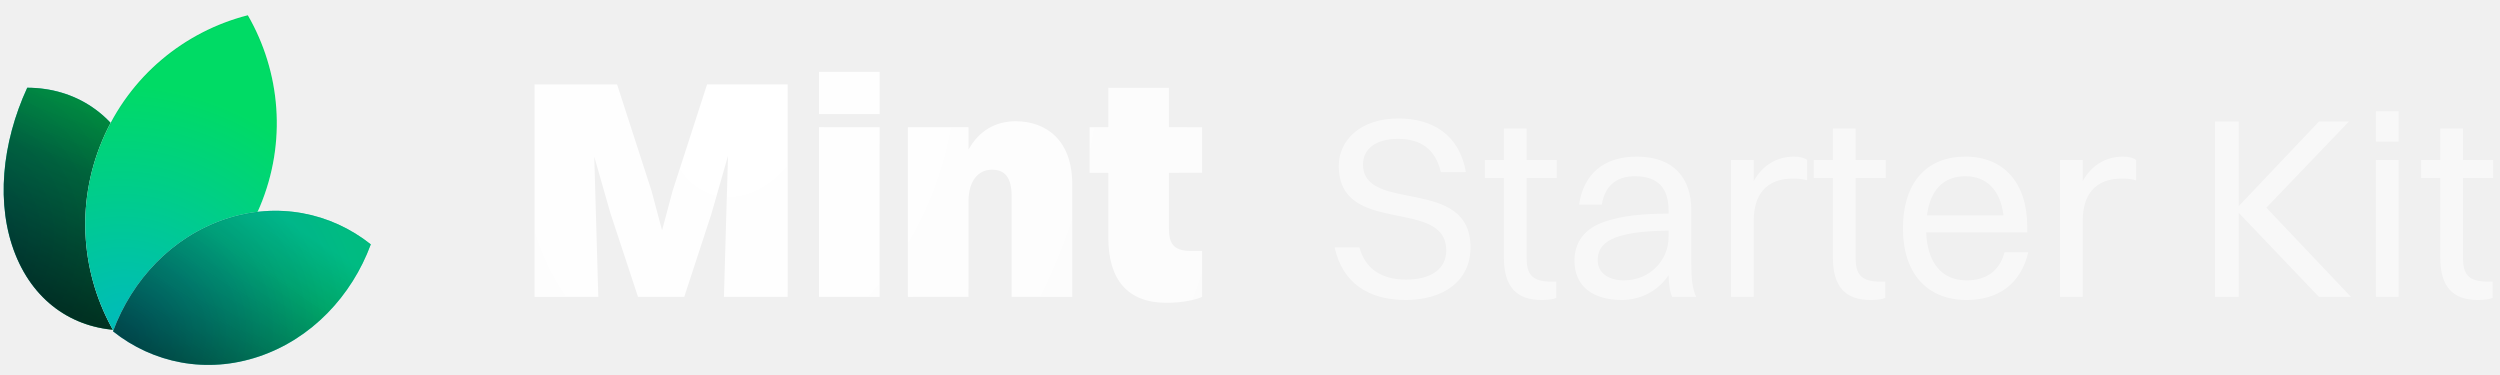
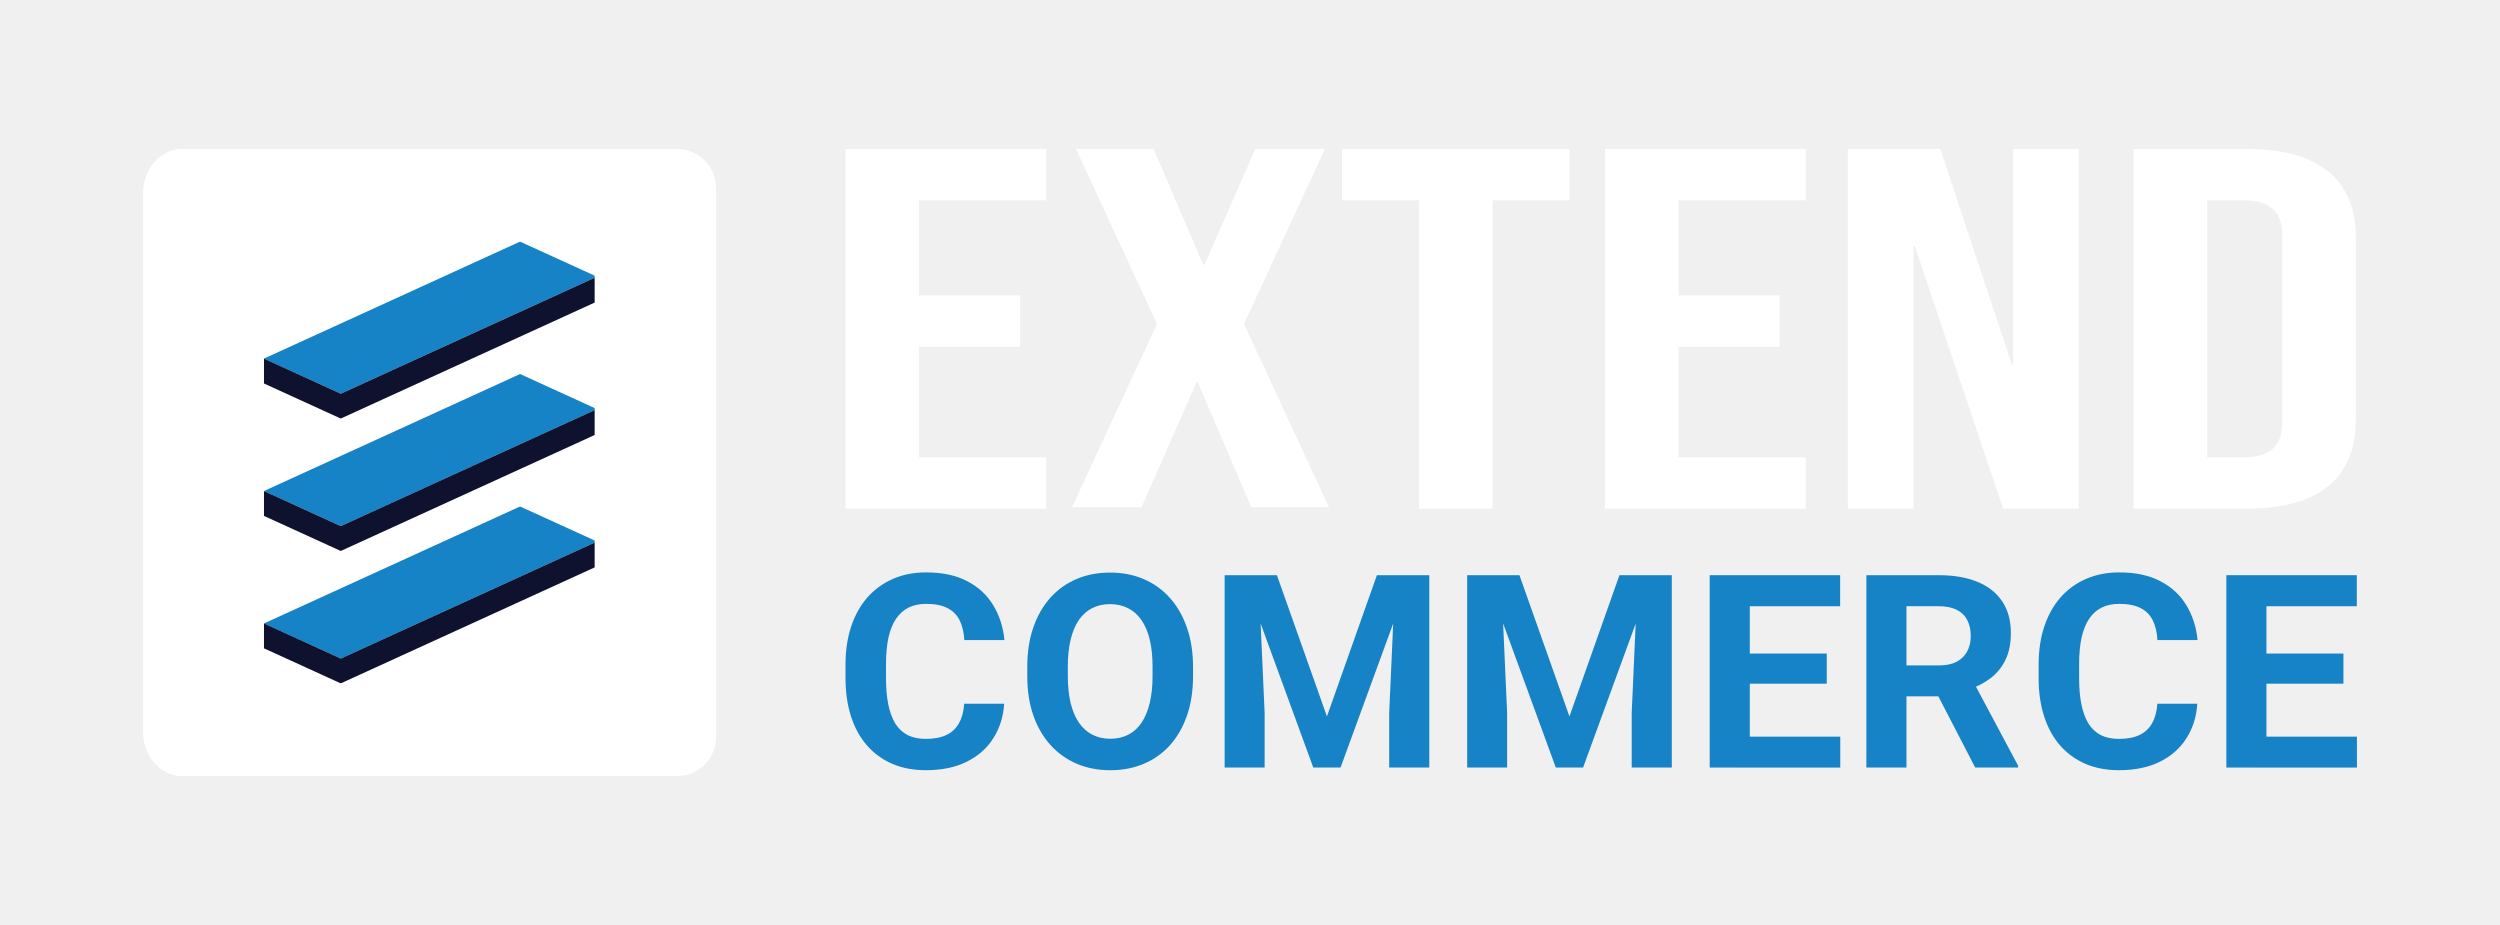
- <svg xmlns="http://www.w3.org/2000/svg" width="160" height="24" viewBox="0 0 160 24" fill="none">
-   <path d="M7.953 21.139C4.896 21.13 2.255 19.458 0.987 16.29C-0.28 13.121 0.109 9.163 1.744 5.615C4.801 5.624 7.442 7.296 8.71 10.465C9.977 13.633 9.588 17.591 7.953 21.139Z" fill="white" />
-   <path d="M7.953 21.139C4.896 21.13 2.255 19.458 0.987 16.29C-0.28 13.121 0.109 9.163 1.744 5.615C4.801 5.624 7.442 7.296 8.71 10.465C9.977 13.633 9.588 17.591 7.953 21.139Z" fill="url(#paint0_radial_115_109)" />
-   <path d="M7.953 21.139C4.896 21.13 2.255 19.458 0.987 16.29C-0.28 13.121 0.109 9.163 1.744 5.615C4.801 5.624 7.442 7.296 8.71 10.465C9.977 13.633 9.588 17.591 7.953 21.139Z" fill="black" fill-opacity="0.5" style="mix-blend-mode:hard-light" />
-   <path d="M7.953 21.139C4.896 21.13 2.255 19.458 0.987 16.29C-0.28 13.121 0.109 9.163 1.744 5.615C4.801 5.624 7.442 7.296 8.71 10.465C9.977 13.633 9.588 17.591 7.953 21.139Z" fill="url(#paint1_linear_115_109)" fill-opacity="0.5" style="mix-blend-mode:hard-light" />
-   <path d="M7.935 21.111C4.897 21.096 2.274 19.431 1.013 16.279C-0.248 13.124 0.136 9.182 1.762 5.643C4.8 5.659 7.423 7.324 8.684 10.476C9.945 13.63 9.561 17.572 7.935 21.111Z" stroke="url(#paint2_linear_115_109)" stroke-opacity="0.05" stroke-width="0.056" />
-   <path d="M7.31 21.257C11.354 20.221 14.884 17.375 16.628 13.236C18.373 9.097 17.945 4.587 15.86 0.976C11.816 2.012 8.287 4.858 6.542 8.998C4.797 13.137 5.225 17.646 7.31 21.257Z" fill="white" />
-   <path d="M7.31 21.257C11.354 20.221 14.884 17.375 16.628 13.236C18.373 9.097 17.945 4.587 15.86 0.976C11.816 2.012 8.287 4.858 6.542 8.998C4.797 13.137 5.225 17.646 7.31 21.257Z" fill="url(#paint3_radial_115_109)" />
-   <path d="M16.602 13.225C14.864 17.349 11.351 20.187 7.324 21.225C5.253 17.624 4.829 13.132 6.568 9.009C8.306 4.885 11.819 2.047 15.846 1.009C17.918 4.61 18.341 9.101 16.602 13.225Z" stroke="url(#paint4_linear_115_109)" stroke-opacity="0.05" stroke-width="0.056" />
-   <path d="M7.234 21.207C9.789 23.237 13.21 23.951 16.577 22.814C19.944 21.677 22.506 18.945 23.73 15.638C21.175 13.608 17.754 12.894 14.387 14.031C11.02 15.168 8.458 17.901 7.234 21.207Z" fill="white" />
-   <path d="M7.234 21.207C9.789 23.237 13.21 23.951 16.577 22.814C19.944 21.677 22.506 18.945 23.73 15.638C21.175 13.608 17.754 12.894 14.387 14.031C11.02 15.168 8.458 17.901 7.234 21.207Z" fill="url(#paint5_radial_115_109)" />
-   <path d="M7.234 21.207C9.789 23.237 13.21 23.951 16.577 22.814C19.944 21.677 22.506 18.945 23.73 15.638C21.175 13.608 17.754 12.894 14.387 14.031C11.02 15.168 8.458 17.901 7.234 21.207Z" fill="black" fill-opacity="0.2" style="mix-blend-mode:hard-light" />
-   <path d="M7.234 21.207C9.789 23.237 13.21 23.951 16.577 22.814C19.944 21.677 22.506 18.945 23.73 15.638C21.175 13.608 17.754 12.894 14.387 14.031C11.02 15.168 8.458 17.901 7.234 21.207Z" fill="url(#paint6_linear_115_109)" fill-opacity="0.5" style="mix-blend-mode:hard-light" />
-   <path d="M16.568 22.787C13.218 23.918 9.814 23.212 7.267 21.198C8.492 17.907 11.044 15.189 14.396 14.058C17.747 12.927 21.15 13.633 23.697 15.648C22.472 18.938 19.92 21.656 16.568 22.787Z" stroke="url(#paint7_linear_115_109)" stroke-opacity="0.05" stroke-width="0.056" />
-   <path d="M34.212 19V5.4H39.492L41.692 12.2L42.372 14.74L43.052 12.2L45.252 5.4H50.412V19H46.332L46.592 9.98L45.532 13.68L43.792 19H40.832L39.052 13.6L38.032 10.02L38.292 19H34.212ZM52.416 7.3V4.6H56.295V7.3H52.416ZM52.416 19V8.14H56.295V19H52.416ZM58.104 19V8.14H61.984V9.58C62.664 8.34 63.744 7.76 65.004 7.76C66.964 7.76 68.624 8.98 68.624 11.78V19H64.744V12.56C64.744 11.34 64.304 10.86 63.484 10.86C62.604 10.86 61.984 11.58 61.984 12.88V19H58.104ZM70.933 15.22V11.06H69.733V8.14H70.933V5.62H74.813V8.14H76.933V11.06H74.813V14.6C74.813 15.5 75.033 16.06 76.213 16.06H76.933V19C76.493 19.2 75.673 19.38 74.653 19.38C72.153 19.38 70.933 17.88 70.933 15.22Z" fill="url(#paint8_radial_115_109)" />
-   <path d="M87.232 10.519C87.232 13.687 94.112 11.229 94.112 15.832C94.112 17.994 92.364 19.198 89.971 19.198C87.562 19.198 85.912 18.093 85.417 15.832H87.001C87.364 17.169 88.371 17.895 89.987 17.895C91.671 17.895 92.561 17.152 92.561 16.03C92.561 12.598 85.681 15.155 85.681 10.618C85.681 9.001 87.034 7.582 89.509 7.582C91.671 7.582 93.403 8.621 93.816 11.014H92.215C91.868 9.529 90.912 8.886 89.476 8.886C88.057 8.886 87.232 9.529 87.232 10.519ZM96.25 16.476V11.393H95.029V10.239H96.25V8.226H97.702V10.239H99.632V11.393H97.702V16.476C97.702 17.532 98.015 18.026 99.302 18.026H99.599V19.066C99.434 19.148 99.071 19.198 98.659 19.198C97.025 19.198 96.25 18.323 96.25 16.476ZM102.516 13.093H101.064C101.345 11.162 102.615 10.024 104.76 10.024C107.103 10.024 108.242 11.393 108.242 13.44V16.888C108.242 17.895 108.324 18.521 108.555 19H107.021C106.856 18.654 106.806 18.142 106.79 17.614C106.047 18.72 104.859 19.198 103.803 19.198C101.988 19.198 100.767 18.357 100.767 16.69C100.767 15.486 101.427 14.611 102.714 14.182C103.902 13.786 105.107 13.687 106.79 13.671V13.473C106.79 12.053 106.13 11.278 104.628 11.278C103.374 11.278 102.698 11.971 102.516 13.093ZM102.252 16.657C102.252 17.465 102.929 17.944 103.952 17.944C105.569 17.944 106.79 16.674 106.79 15.172V14.759C103.061 14.793 102.252 15.585 102.252 16.657ZM110.787 19V10.239H112.239V11.591C112.833 10.519 113.774 10.024 114.83 10.024C115.176 10.024 115.49 10.107 115.655 10.239V11.542C115.407 11.46 115.094 11.427 114.747 11.427C112.998 11.427 112.239 12.515 112.239 14.1V19H110.787ZM117.305 16.476V11.393H116.084V10.239H117.305V8.226H118.757V10.239H120.688V11.393H118.757V16.476C118.757 17.532 119.071 18.026 120.358 18.026H120.655V19.066C120.49 19.148 120.127 19.198 119.714 19.198C118.081 19.198 117.305 18.323 117.305 16.476ZM129.809 16.145C129.33 18.192 127.862 19.198 125.865 19.198C123.324 19.198 121.79 17.482 121.79 14.627C121.79 11.658 123.324 10.024 125.783 10.024C128.258 10.024 129.743 11.723 129.743 14.512V14.875H123.275C123.357 16.838 124.281 17.944 125.865 17.944C127.103 17.944 127.977 17.35 128.291 16.145H129.809ZM125.783 11.278C124.38 11.278 123.539 12.152 123.324 13.786H128.225C128.027 12.169 127.152 11.278 125.783 11.278ZM131.843 19V10.239H133.295V11.591C133.889 10.519 134.829 10.024 135.885 10.024C136.232 10.024 136.545 10.107 136.71 10.239V11.542C136.463 11.46 136.149 11.427 135.803 11.427C134.054 11.427 133.295 12.515 133.295 14.1V19H131.843ZM141.763 19V7.78H143.281V13.192L148.413 7.78H150.327L145.047 13.291L150.459 19H148.413L143.281 13.621V19H141.763ZM152.06 9.067V7.12H153.512V9.067H152.06ZM152.06 19V10.239H153.512V19H152.06ZM156.178 16.476V11.393H154.957V10.239H156.178V8.226H157.63V10.239H159.56V11.393H157.63V16.476C157.63 17.532 157.943 18.026 159.23 18.026H159.527V19.066C159.362 19.148 158.999 19.198 158.587 19.198C156.953 19.198 156.178 18.323 156.178 16.476Z" fill="white" fill-opacity="0.55" />
+ <svg xmlns="http://www.w3.org/2000/svg" id="Layer_1" data-name="Layer 1" version="1.1" viewBox="0 0 1000 370">
  <defs>
-     <radialGradient id="paint0_radial_115_109" cx="0" cy="0" r="1" gradientUnits="userSpaceOnUse" gradientTransform="translate(-3.00503 15.023) rotate(-10.029) scale(17.9572 17.784)">
-       <stop stop-color="#00B0BB" />
-       <stop offset="1" stop-color="#00DB65" />
-     </radialGradient>
-     <linearGradient id="paint1_linear_115_109" x1="7.39" y1="4.813" x2="1.63" y2="18.689" gradientUnits="userSpaceOnUse">
-       <stop stop-color="#18E299" />
-       <stop offset="1" />
-     </linearGradient>
-     <linearGradient id="paint2_linear_115_109" x1="7.948" y1="8.016" x2="1.761" y2="18.746" gradientUnits="userSpaceOnUse">
-       <stop />
-       <stop offset="1" stop-opacity="0" />
-     </linearGradient>
-     <radialGradient id="paint3_radial_115_109" cx="0" cy="0" r="1" gradientUnits="userSpaceOnUse" gradientTransform="translate(8.11404 20.8822) rotate(-75.7542) scale(21.6246 23.7772)">
-       <stop stop-color="#00BBBB" />
-       <stop offset="0.713" stop-color="#00DB65" />
-     </radialGradient>
-     <linearGradient id="paint4_linear_115_109" x1="7.602" y1="5.871" x2="15.556" y2="16.372" gradientUnits="userSpaceOnUse">
-       <stop />
-       <stop offset="1" stop-opacity="0" />
-     </linearGradient>
-     <radialGradient id="paint5_radial_115_109" cx="0" cy="0" r="1" gradientUnits="userSpaceOnUse" gradientTransform="translate(7.84537 21.5181) rotate(-20.3525) scale(18.5603 17.32)">
-       <stop stop-color="#00B0BB" />
-       <stop offset="1" stop-color="#00DB65" />
-     </radialGradient>
-     <linearGradient id="paint6_linear_115_109" x1="16.808" y1="13.007" x2="10.041" y2="22.994" gradientUnits="userSpaceOnUse">
-       <stop stop-color="#00B1BC" />
-       <stop offset="1" />
-     </linearGradient>
-     <linearGradient id="paint7_linear_115_109" x1="16.808" y1="13.007" x2="14.169" y2="23.841" gradientUnits="userSpaceOnUse">
-       <stop />
-       <stop offset="1" stop-opacity="0" />
-     </linearGradient>
-     <radialGradient id="paint8_radial_115_109" cx="0" cy="0" r="1" gradientUnits="userSpaceOnUse" gradientTransform="translate(47.2781 7) rotate(19.0047) scale(67.5582 85.7506)">
-       <stop stop-color="white" />
-       <stop offset="1" stop-color="white" stop-opacity="0.5" />
-     </radialGradient>
+     <style>
+       .cls-1 {
+         fill: #1683c6;
+       }
+ 
+       .cls-1, .cls-2, .cls-3 {
+         stroke-width: 0px;
+       }
+ 
+       .cls-4 {
+         mask: url(#mask-2);
+       }
+ 
+       .cls-5 {
+         mask: url(#mask-3);
+       }
+ 
+       .cls-6 {
+         mask: url(#mask-5);
+       }
+ 
+       .cls-2 {
+         fill: #0f122f;
+       }
+ 
+       .cls-7 {
+         mask: url(#mask-4);
+       }
+ 
+       .cls-3 {
+         fill: #fff;
+       }
+ 
+       .cls-8 {
+         mask: url(#mask-1);
+       }
+ 
+       .cls-9 {
+         mask: url(#mask);
+       }
+     </style>
+     <mask id="mask" x="105.54" y="202.45" width="133.25" height="61.62" maskUnits="userSpaceOnUse">
+       <g id="mask0_321_308" data-name="mask0 321 308">
+         <path class="cls-3" d="M237.85,202.45H105.55v61.62h132.31v-61.62Z" />
+       </g>
+     </mask>
+     <mask id="mask-1" x="105.55" y="215.87" width="133.25" height="57.49" maskUnits="userSpaceOnUse">
+       <g id="mask1_321_308" data-name="mask1 321 308">
+         <path class="cls-3" d="M237.85,215.87H105.55v57.49h132.31v-57.49Z" />
+       </g>
+     </mask>
+     <mask id="mask-2" x="105.54" y="148.89" width="133.25" height="61.6" maskUnits="userSpaceOnUse">
+       <g id="mask2_321_308" data-name="mask2 321 308">
+         <path class="cls-3" d="M237.85,148.89H105.55v61.6h132.31v-61.6Z" />
+       </g>
+     </mask>
+     <mask id="mask-3" x="105.55" y="163.61" width="133.25" height="57.59" maskUnits="userSpaceOnUse">
+       <g id="mask3_321_308" data-name="mask3 321 308">
+         <path class="cls-3" d="M237.85,163.61H105.55v57.59h132.31v-57.59Z" />
+       </g>
+     </mask>
+     <mask id="mask-4" x="105.54" y="96.64" width="133.25" height="61.62" maskUnits="userSpaceOnUse">
+       <g id="mask4_321_308" data-name="mask4 321 308">
+         <path class="cls-3" d="M237.85,96.64H105.55v61.62h132.3v-61.62Z" />
+       </g>
+     </mask>
+     <mask id="mask-5" x="105.55" y="110.04" width="133.25" height="57.6" maskUnits="userSpaceOnUse">
+       <g id="mask5_321_308" data-name="mask5 321 308">
+         <path class="cls-3" d="M237.85,110.04H105.55v57.6h132.31v-57.6Z" />
+       </g>
+     </mask>
  </defs>
+   <path class="cls-3" d="M72.88,59.57h197.88c8.66,0,15.68,7.02,15.68,15.68v219.51c0,8.66-7.02,15.68-15.68,15.68H72.88c-8.64,0-15.66-7.92-15.66-17.67V77.24c0-9.75,7.02-17.67,15.66-17.67Z" />
+   <g class="cls-9">
+     <path class="cls-1" d="M238.79,216.62l-71.75,32.78-30.73,14.04-30.77-14.04,102.48-46.81,30.77,14.03Z" />
+   </g>
+   <g class="cls-8">
+     <path class="cls-2" d="M136.3,263.42l-30.75-14.05v9.94l30.75,14.04,102.5-46.82v-9.92l-102.5,46.82Z" />
+   </g>
+   <g class="cls-4">
+     <path class="cls-1" d="M238.79,163.65l-71.75,32.78-30.73,14.03-30.77-14.03,102.48-46.82,30.76,14.04Z" />
+   </g>
+   <g class="cls-5">
+     <path class="cls-2" d="M136.3,210.45l-30.75-14.04v9.93l30.75,14.05,102.5-46.82v-9.94l-102.5,46.82Z" />
+   </g>
+   <g class="cls-7">
+     <path class="cls-1" d="M238.78,110.68l-71.75,32.78-30.73,14.04-30.77-14.04,102.48-46.81,30.76,14.03Z" />
+   </g>
+   <g class="cls-6">
+     <path class="cls-2" d="M136.3,157.49l-30.75-14.05v9.94l30.75,14.04,102.5-46.82v-9.93l-102.5,46.82Z" />
+   </g>
+   <path class="cls-1" d="M942.77,294.66v12.37h-41.43v-12.37h41.43ZM906.58,230.08v76.94h-16.04v-76.94h16.04ZM937.37,261.42v12.05h-36.03v-12.05h36.03ZM942.72,230.08v12.42h-41.38v-12.42h41.38Z" />
+   <path class="cls-1" d="M862.93,281.5h15.98c-.32,5.18-1.76,9.78-4.33,13.79-2.53,4.02-6.08,7.15-10.64,9.41-4.53,2.25-9.98,3.38-16.36,3.38-4.99,0-9.46-.85-13.42-2.54-3.96-1.73-7.34-4.19-10.16-7.4-2.78-3.21-4.9-7.08-6.36-11.63-1.46-4.54-2.19-9.63-2.19-15.27v-5.34c0-5.64.75-10.73,2.25-15.27,1.53-4.58,3.71-8.47,6.52-11.68,2.85-3.2,6.25-5.67,10.21-7.4,3.96-1.73,8.38-2.59,13.26-2.59,6.49,0,11.96,1.16,16.41,3.49,4.49,2.33,7.97,5.53,10.43,9.62,2.49,4.09,3.99,8.74,4.49,13.95h-16.04c-.18-3.1-.8-5.72-1.87-7.87-1.07-2.18-2.69-3.82-4.87-4.91-2.14-1.13-4.99-1.69-8.55-1.69-2.67,0-5.01.49-7,1.48-2,.99-3.67,2.48-5.03,4.49-1.35,2.01-2.37,4.54-3.05,7.61-.64,3.03-.96,6.59-.96,10.67v5.44c0,3.98.3,7.49.91,10.52.61,2.99,1.53,5.53,2.78,7.61,1.28,2.04,2.92,3.59,4.92,4.65,2.03,1.02,4.47,1.53,7.33,1.53,3.35,0,6.11-.53,8.29-1.59,2.17-1.06,3.83-2.62,4.97-4.7,1.18-2.08,1.87-4.67,2.09-7.77Z" />
+   <path class="cls-1" d="M746.56,230.08h29.03c5.95,0,11.07.88,15.35,2.64,4.31,1.76,7.63,4.37,9.94,7.82,2.32,3.45,3.47,7.7,3.47,12.73,0,4.12-.71,7.66-2.14,10.62-1.39,2.92-3.37,5.37-5.93,7.34-2.53,1.94-5.51,3.49-8.93,4.65l-5.08,2.64h-25.24l-.11-12.36h18.77c2.81,0,5.15-.49,7-1.48,1.85-.99,3.24-2.36,4.17-4.12.96-1.76,1.44-3.8,1.44-6.13,0-2.47-.46-4.6-1.39-6.39-.93-1.8-2.33-3.17-4.22-4.12-1.89-.95-4.26-1.43-7.11-1.43h-12.99v64.52h-16.04v-76.94ZM790.08,307.02l-17.75-34.3,16.95-.11,17.96,33.66v.74h-17.16Z" />
+   <path class="cls-1" d="M736.11,294.66v12.37h-41.44v-12.37h41.44ZM699.92,230.08v76.94h-16.04v-76.94h16.04ZM730.71,261.42v12.05h-36.04v-12.05h36.04ZM736.06,230.08v12.42h-41.38v-12.42h41.38Z" />
+   <path class="cls-1" d="M594.2,230.08h13.58l20,56.49,19.99-56.49h13.58l-28.12,76.94h-10.91l-28.12-76.94ZM586.87,230.08h13.52l2.46,55.06v21.88h-15.98v-76.94ZM655.14,230.08h13.58v76.94h-16.04v-21.88l2.46-55.06Z" />
+   <path class="cls-1" d="M497.19,230.08h13.58l20,56.49,19.99-56.49h13.58l-28.12,76.94h-10.91l-28.12-76.94ZM489.86,230.08h13.53l2.46,55.06v21.88h-15.99v-76.94ZM558.14,230.08h13.58v76.94h-16.04v-21.88l2.46-55.06Z" />
+   <path class="cls-1" d="M477.22,266.76v3.65c0,5.85-.8,11.1-2.41,15.75-1.6,4.65-3.87,8.61-6.79,11.89-2.92,3.24-6.42,5.72-10.48,7.45-4.03,1.73-8.5,2.59-13.42,2.59s-9.36-.86-13.42-2.59c-4.03-1.73-7.52-4.21-10.48-7.45-2.96-3.28-5.26-7.24-6.9-11.89-1.6-4.65-2.41-9.9-2.41-15.75v-3.65c0-5.88.8-11.13,2.41-15.75,1.6-4.65,3.87-8.61,6.79-11.89,2.96-3.28,6.45-5.78,10.48-7.5,4.06-1.73,8.54-2.59,13.42-2.59s9.39.86,13.42,2.59c4.06,1.73,7.56,4.23,10.48,7.5,2.96,3.28,5.24,7.24,6.84,11.89,1.64,4.61,2.46,9.86,2.46,15.75ZM461.02,270.4v-3.75c0-4.09-.37-7.68-1.12-10.78-.75-3.1-1.85-5.71-3.31-7.82-1.46-2.11-3.24-3.7-5.35-4.76-2.1-1.09-4.51-1.64-7.22-1.64s-5.11.55-7.22,1.64c-2.07,1.06-3.83,2.64-5.29,4.76-1.43,2.11-2.51,4.72-3.26,7.82-.75,3.1-1.12,6.69-1.12,10.78v3.75c0,4.05.37,7.65,1.12,10.78.75,3.1,1.85,5.72,3.31,7.87,1.46,2.11,3.24,3.72,5.35,4.81,2.1,1.09,4.51,1.64,7.22,1.64s5.11-.55,7.22-1.64c2.1-1.09,3.87-2.7,5.29-4.81,1.43-2.15,2.51-4.77,3.26-7.87.75-3.14,1.12-6.73,1.12-10.78Z" />
+   <path class="cls-1" d="M385.67,281.5h15.99c-.32,5.18-1.77,9.78-4.33,13.79-2.53,4.02-6.08,7.15-10.64,9.41-4.53,2.25-9.98,3.38-16.36,3.38-4.99,0-9.46-.85-13.42-2.54-3.96-1.73-7.34-4.19-10.16-7.4-2.78-3.21-4.9-7.08-6.36-11.63-1.46-4.54-2.19-9.63-2.19-15.27v-5.34c0-5.64.75-10.73,2.25-15.27,1.53-4.58,3.71-8.47,6.52-11.68,2.85-3.2,6.26-5.67,10.21-7.4,3.96-1.73,8.38-2.59,13.26-2.59,6.49,0,11.96,1.16,16.41,3.49,4.49,2.33,7.97,5.53,10.43,9.62,2.49,4.09,3.99,8.74,4.49,13.95h-16.04c-.18-3.1-.8-5.72-1.87-7.87-1.07-2.18-2.69-3.82-4.87-4.91-2.14-1.13-4.99-1.69-8.55-1.69-2.67,0-5.01.49-7,1.48s-3.67,2.48-5.03,4.49-2.37,4.54-3.05,7.61c-.64,3.03-.96,6.59-.96,10.67v5.44c0,3.98.3,7.49.91,10.52.61,2.99,1.53,5.53,2.78,7.61,1.28,2.04,2.92,3.59,4.92,4.65,2.03,1.02,4.47,1.53,7.32,1.53,3.35,0,6.11-.53,8.29-1.59,2.17-1.06,3.83-2.62,4.97-4.7,1.18-2.08,1.87-4.67,2.09-7.77Z" />
+   <path class="cls-3" d="M338.19,59.57h80.29v20.56h-50.86v38.03h40.42v20.55h-40.42v44.2h50.86v20.55h-80.29V59.57Z" />
+   <path class="cls-3" d="M567.57,80.13h-30.78v-20.56h91.01v20.56h-30.78v123.35h-29.45v-123.35Z" />
+   <path class="cls-3" d="M641.99,59.57h80.29v20.56h-50.86v38.03h40.42v20.55h-40.42v44.2h50.86v20.55h-80.29V59.57Z" />
+   <path class="cls-3" d="M739.14,59.57h36.94l28.64,86.13h.54V59.57h26.24v143.9h-30.24l-35.34-105.04h-.54v105.04h-26.24V59.57Z" />
+   <path class="cls-3" d="M853.45,59.57h44.97c14.63,0,25.61,3.02,32.92,9.04,7.32,6.04,10.98,14.87,10.98,26.52v72.78c0,11.65-3.66,20.49-10.98,26.52-7.32,6.04-18.29,9.04-32.92,9.04h-44.97V59.57ZM897.88,182.91c4.81,0,8.52-1.1,11.1-3.29,2.59-2.19,3.89-5.76,3.89-10.69v-74.82c0-4.93-1.3-8.49-3.89-10.69-2.59-2.19-6.29-3.29-11.1-3.29h-14.99v102.78h14.99Z" />
+   <path class="cls-3" d="M462.79,129.59l-32.4-70.02h31.05l19.82,46.27h.54l20.35-46.27h27.84l-32.4,70.02,34,73.29h-31.05l-21.41-49.95h-.54l-21.95,49.95h-27.84l34-73.29Z" />
</svg>
